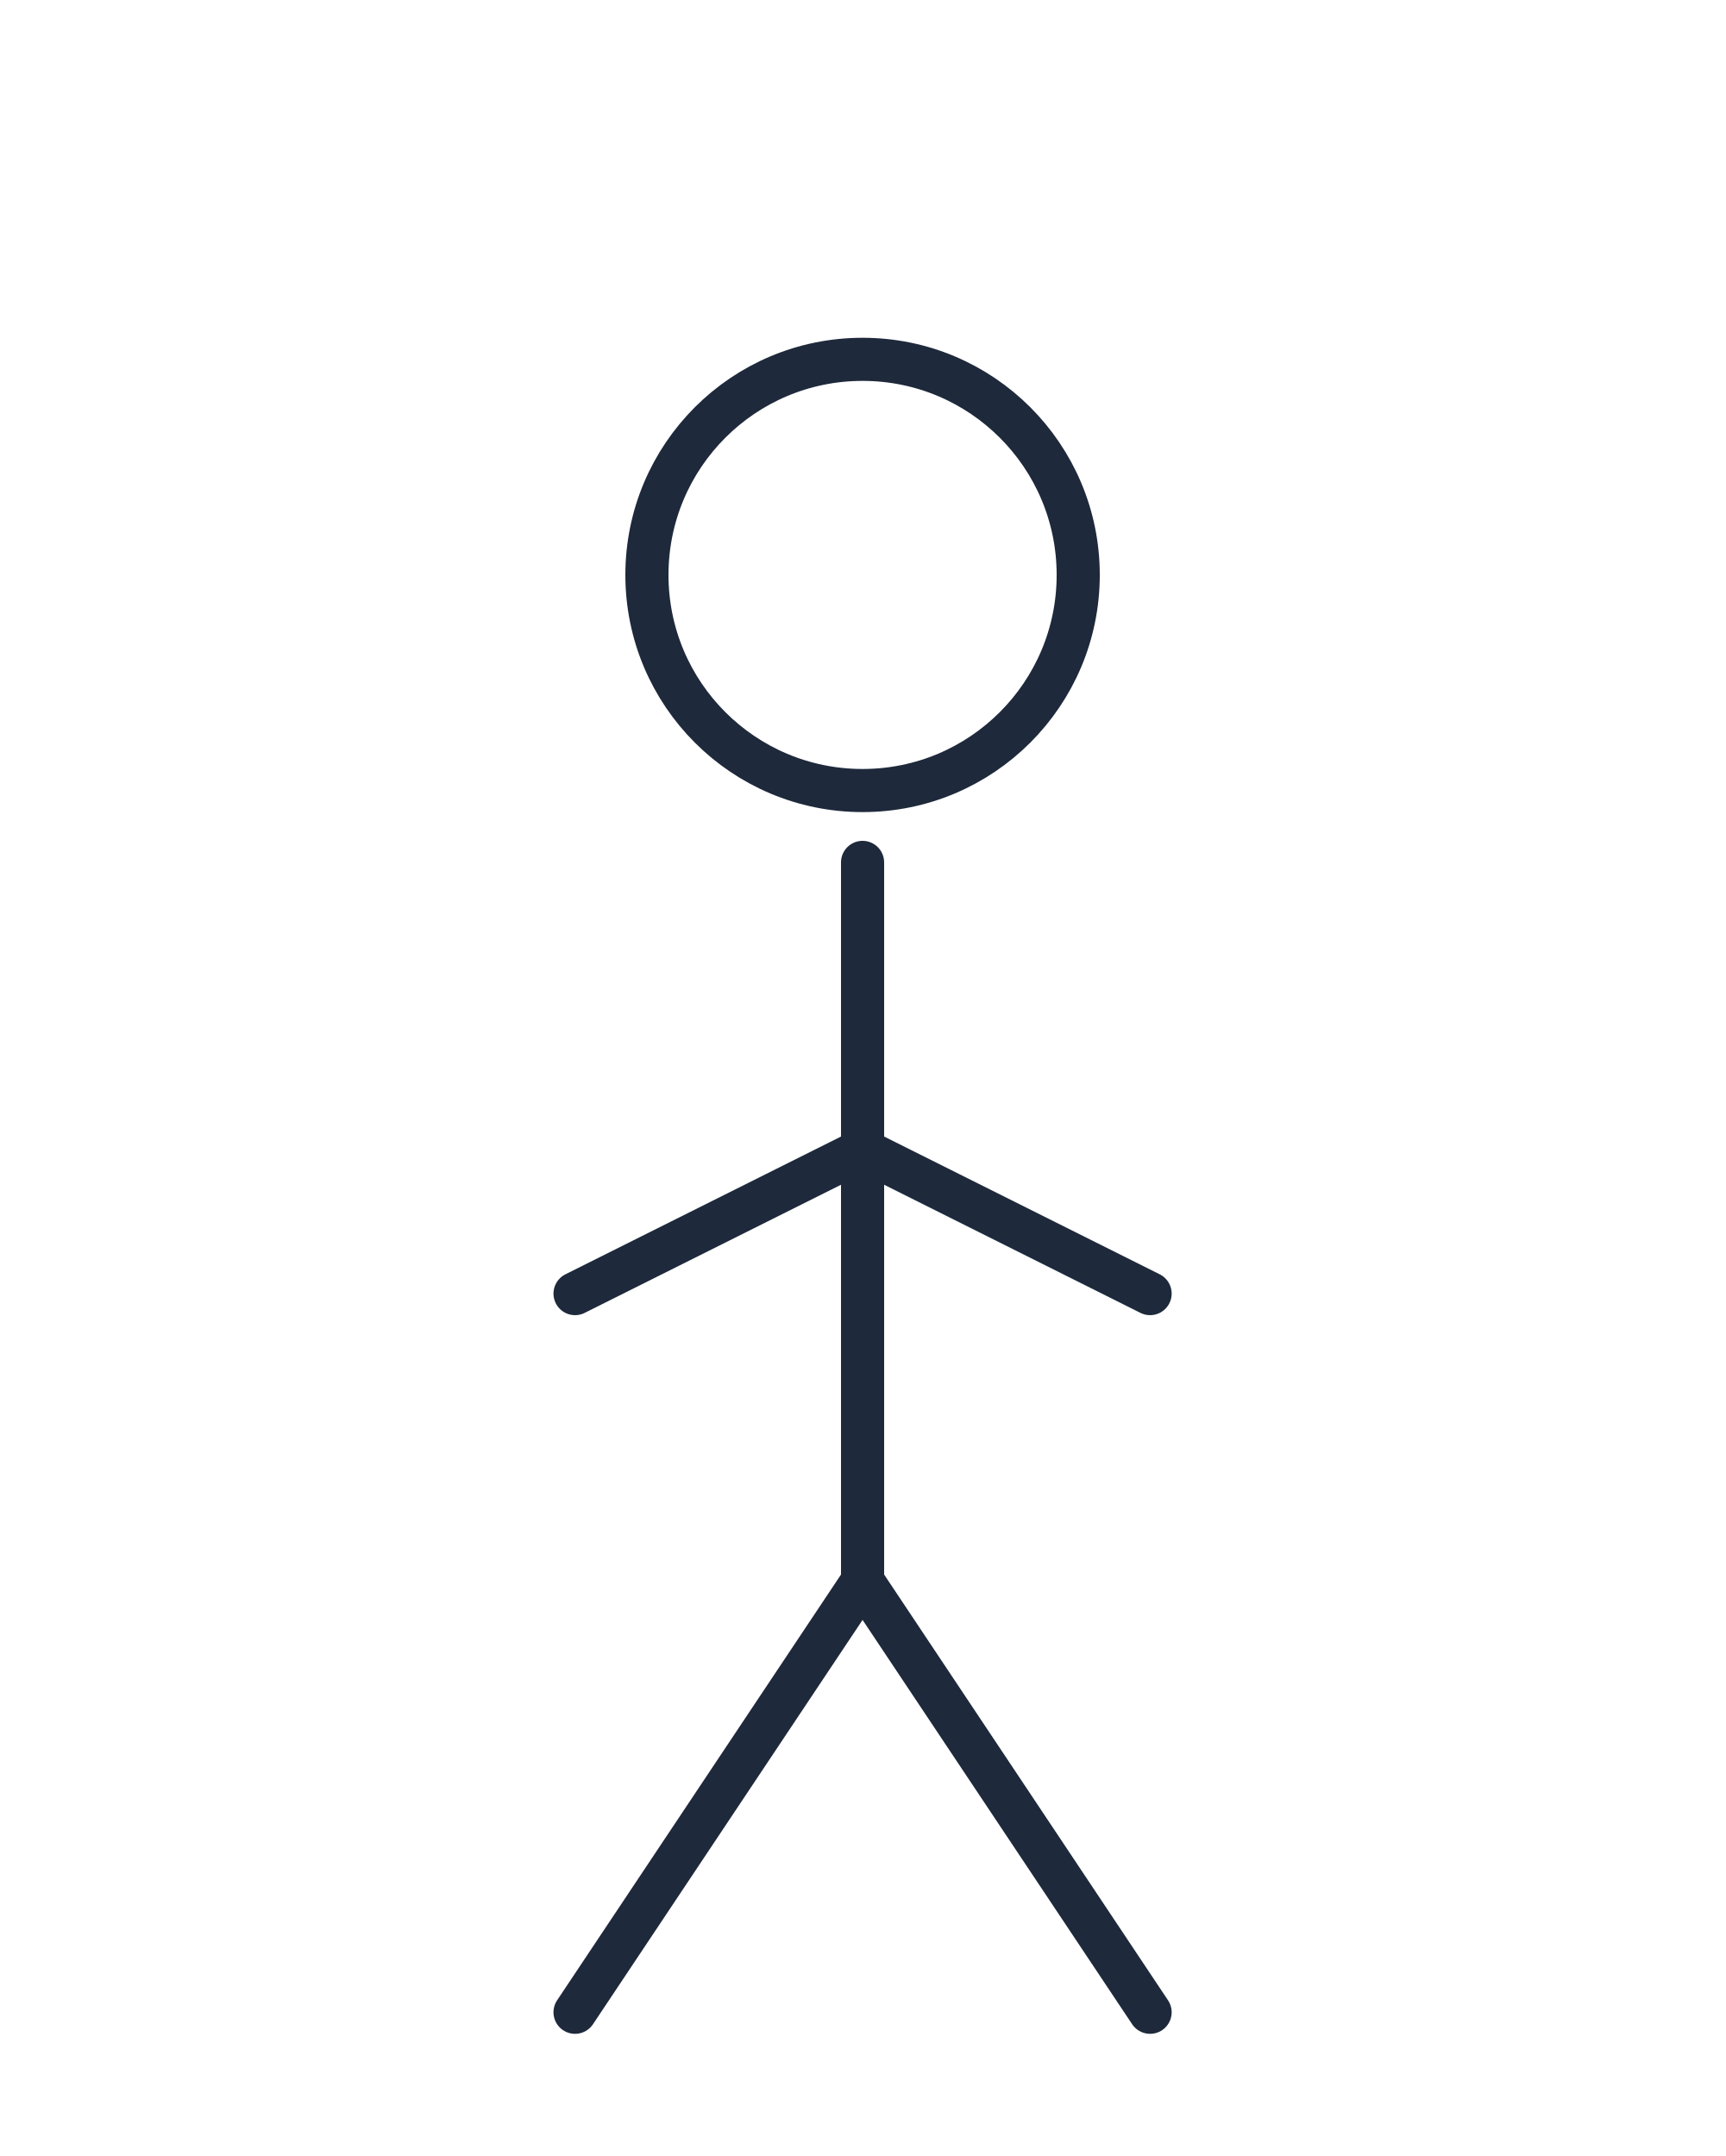
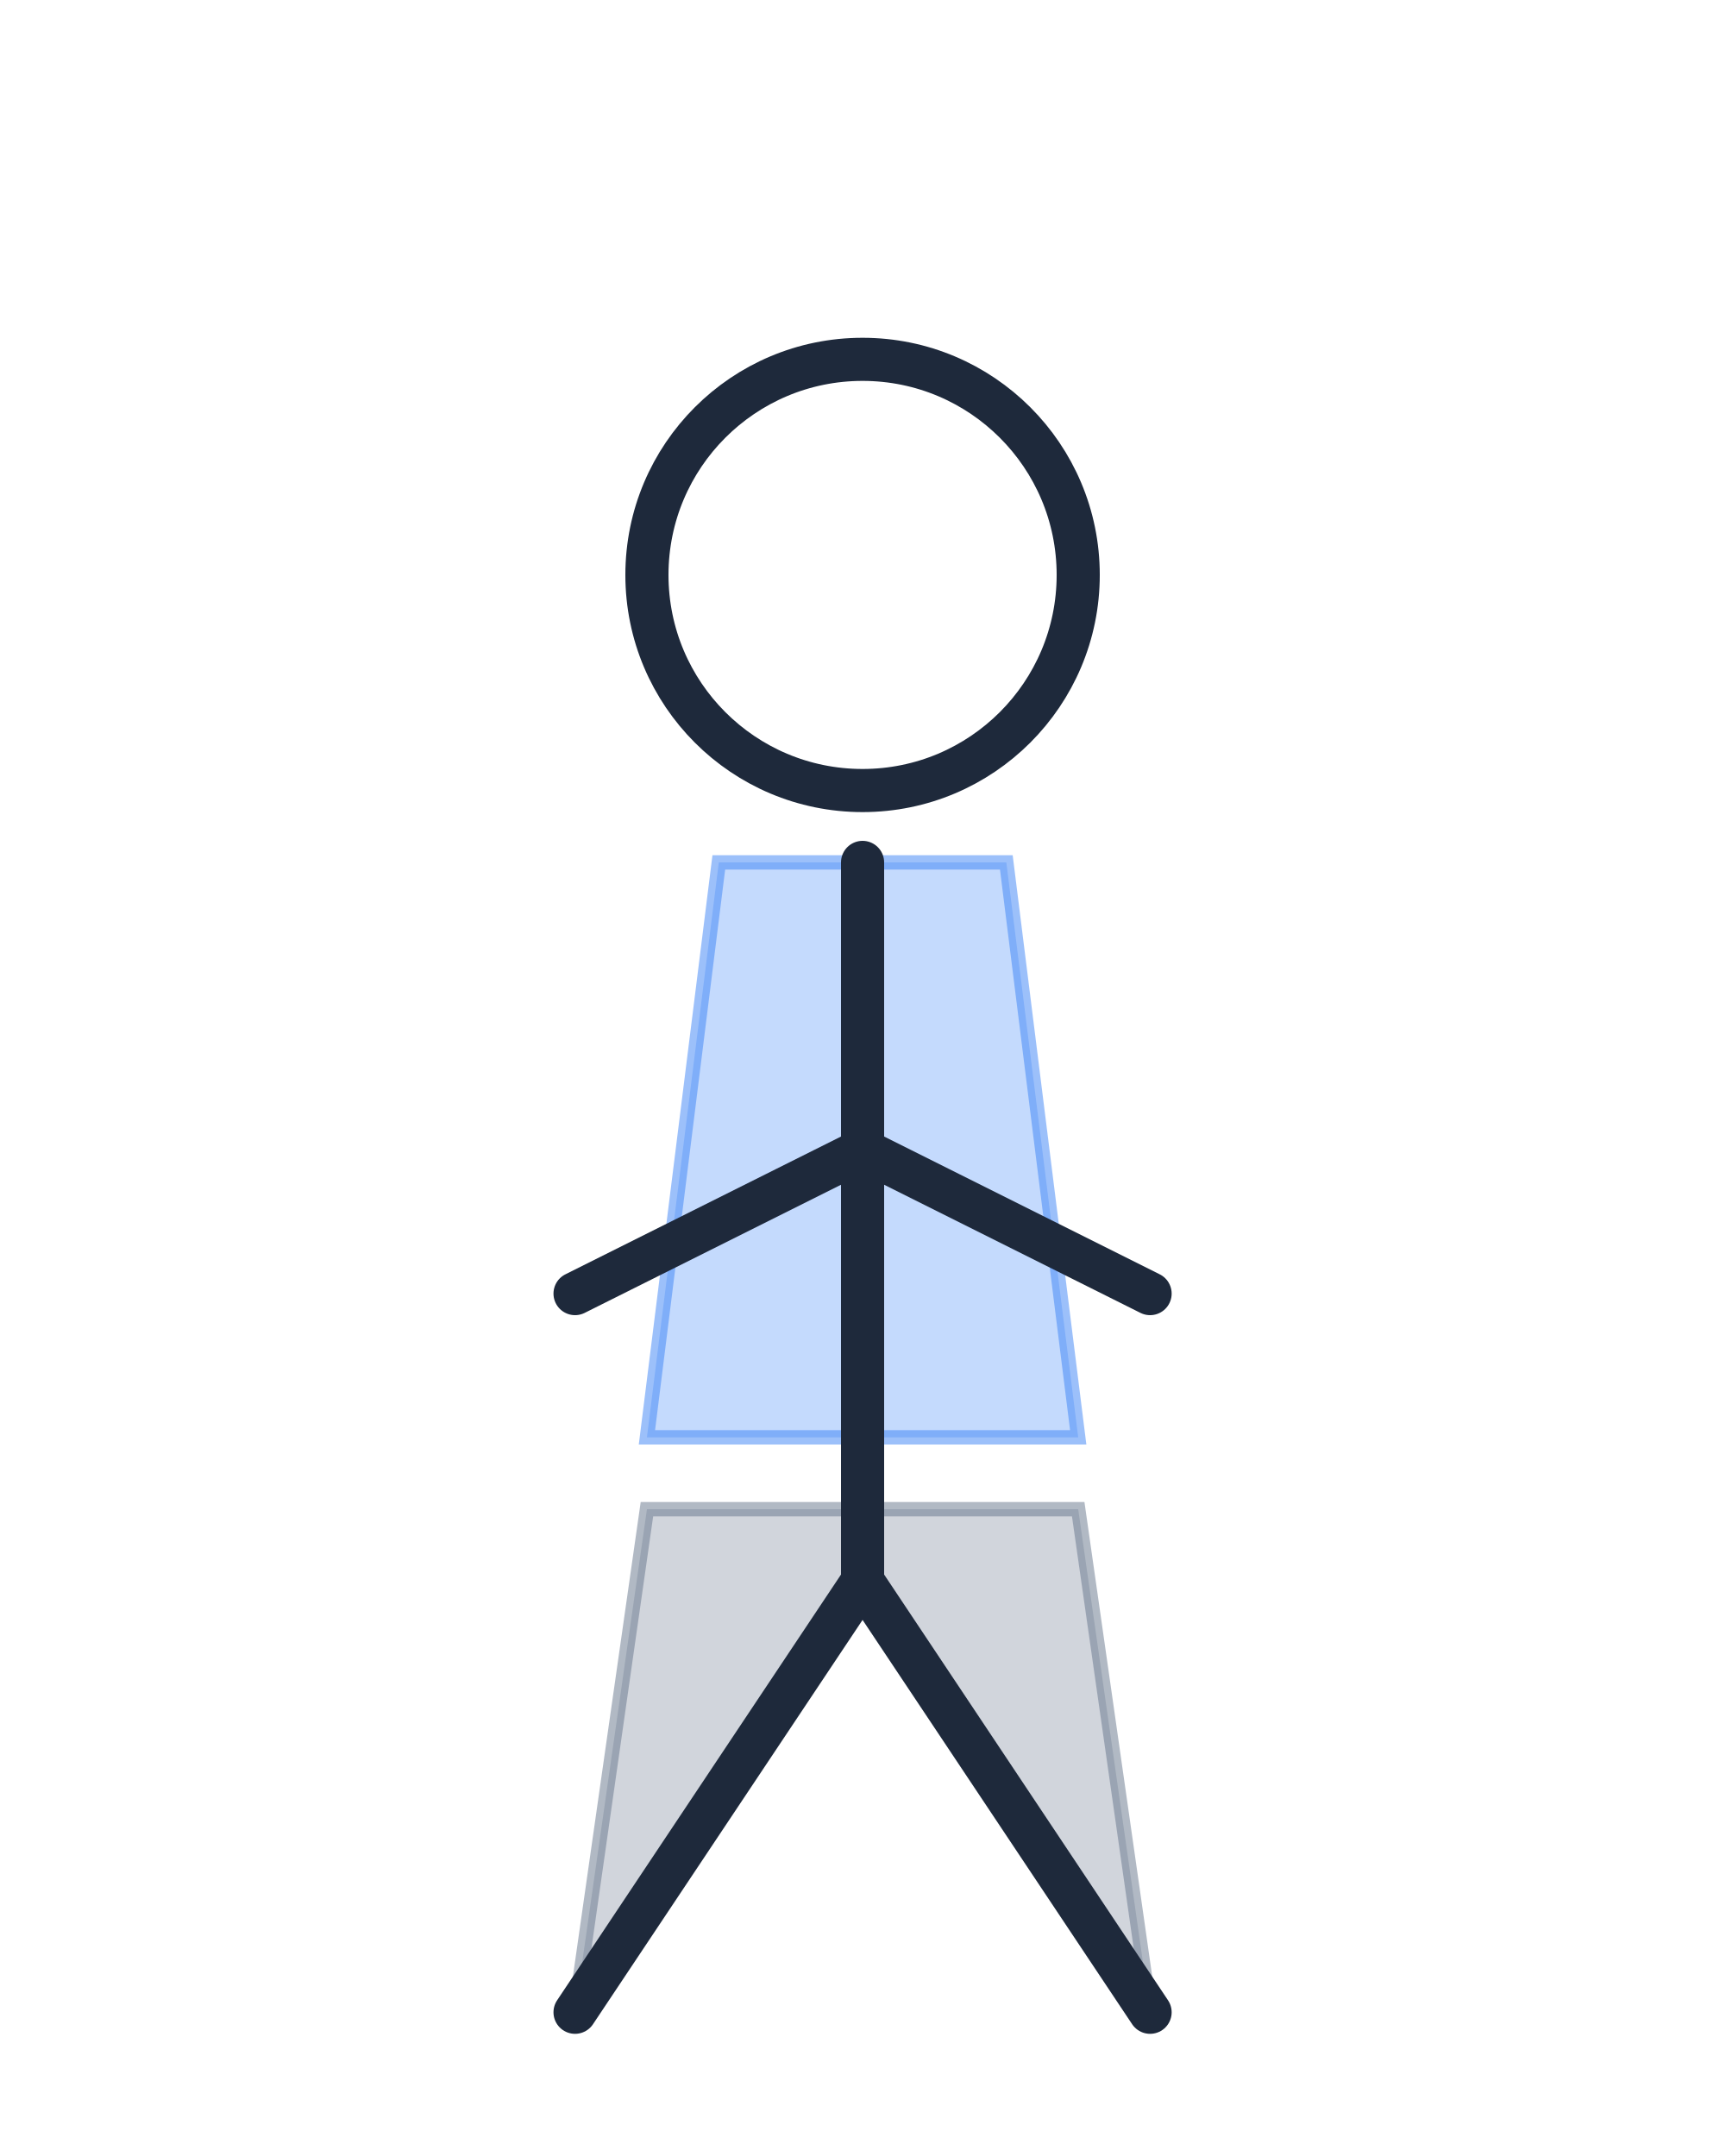
<svg xmlns="http://www.w3.org/2000/svg" width="120" height="150" viewBox="0 0 100 150" fill="none">
+   <path d="M40,60 L60,60 L65,100 L35,100 Z" fill="#3b82f6" fill-opacity="0.3" stroke="#3b82f6" stroke-width="1" stroke-opacity="0.5" />
+   <path d="M35,105 L65,105 L70,140 L50,110 L30,140 Z" fill="#64748b" fill-opacity="0.3" stroke="#64748b" stroke-width="1" stroke-opacity="0.5" />
  <circle cx="50" cy="40" r="15" stroke="#1e293b" stroke-width="3" />
  <path d="M50,60 L50,110" stroke="#1e293b" stroke-width="3" stroke-linecap="round" />
  <path d="M30,90 L50,80 L70,90" stroke="#1e293b" stroke-width="3" stroke-linecap="round" />
  <path d="M30,140 L50,110 L70,140" stroke="#1e293b" stroke-width="3" stroke-linecap="round" />
</svg>
